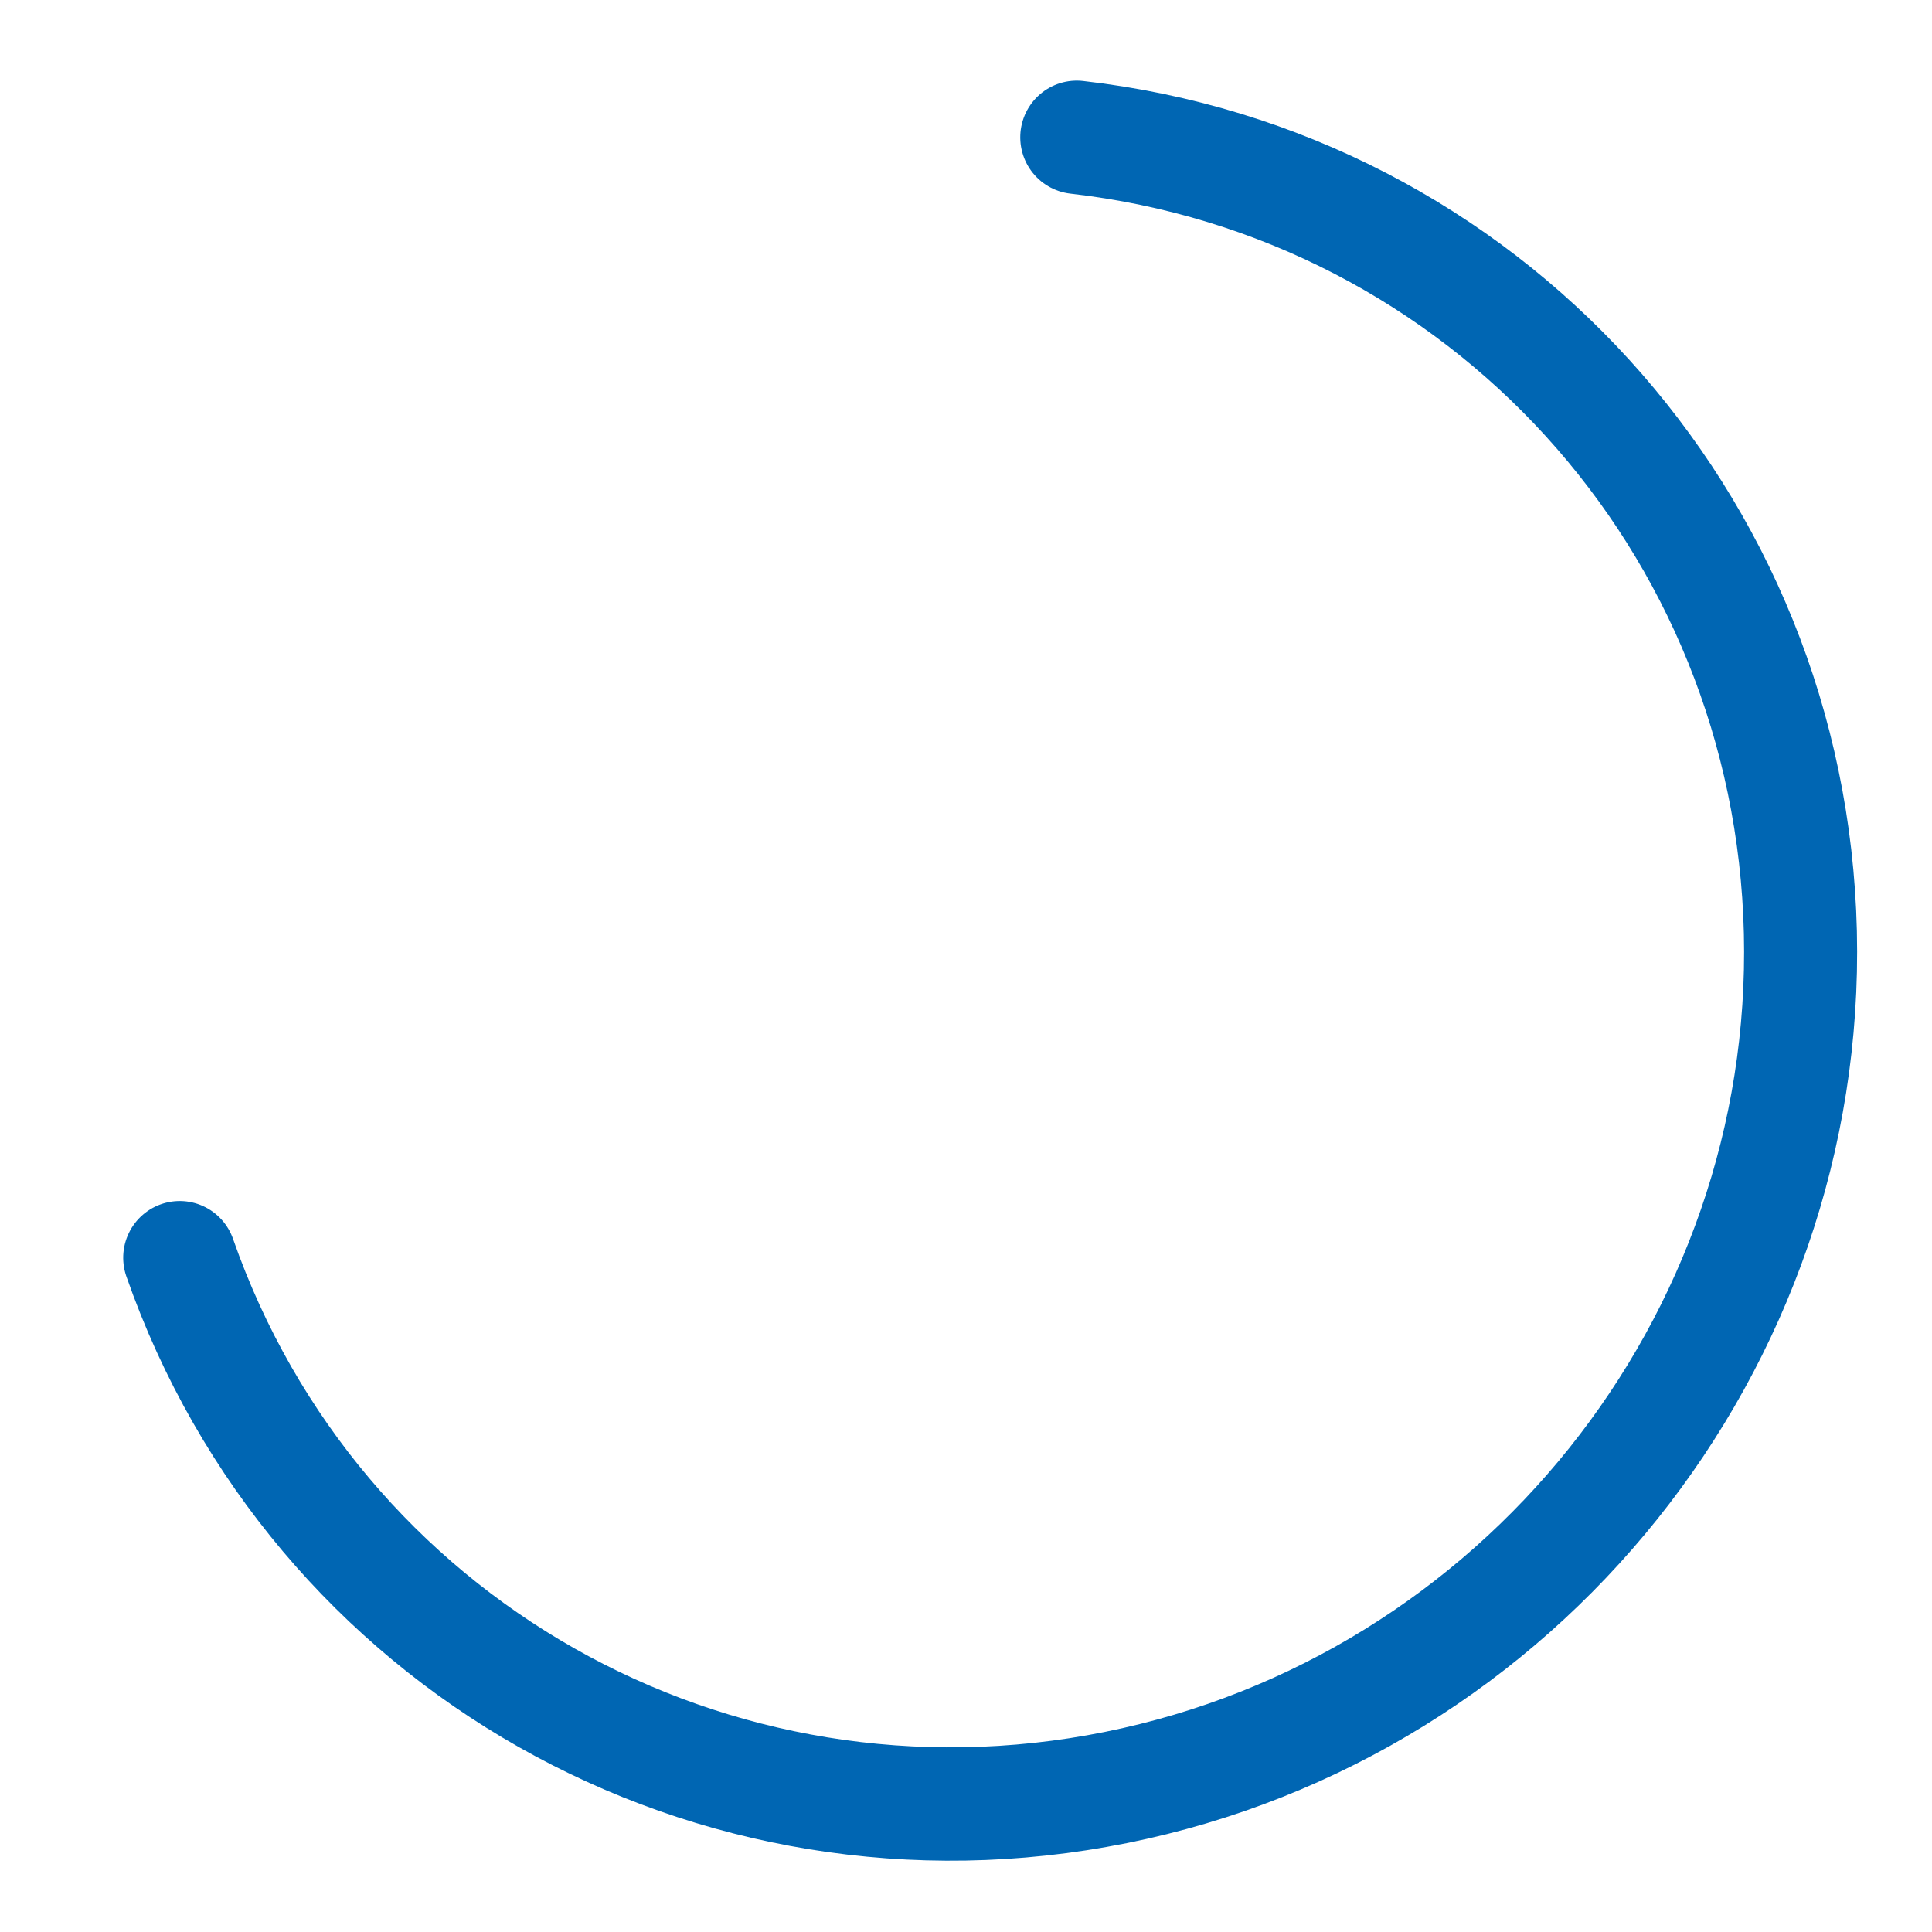
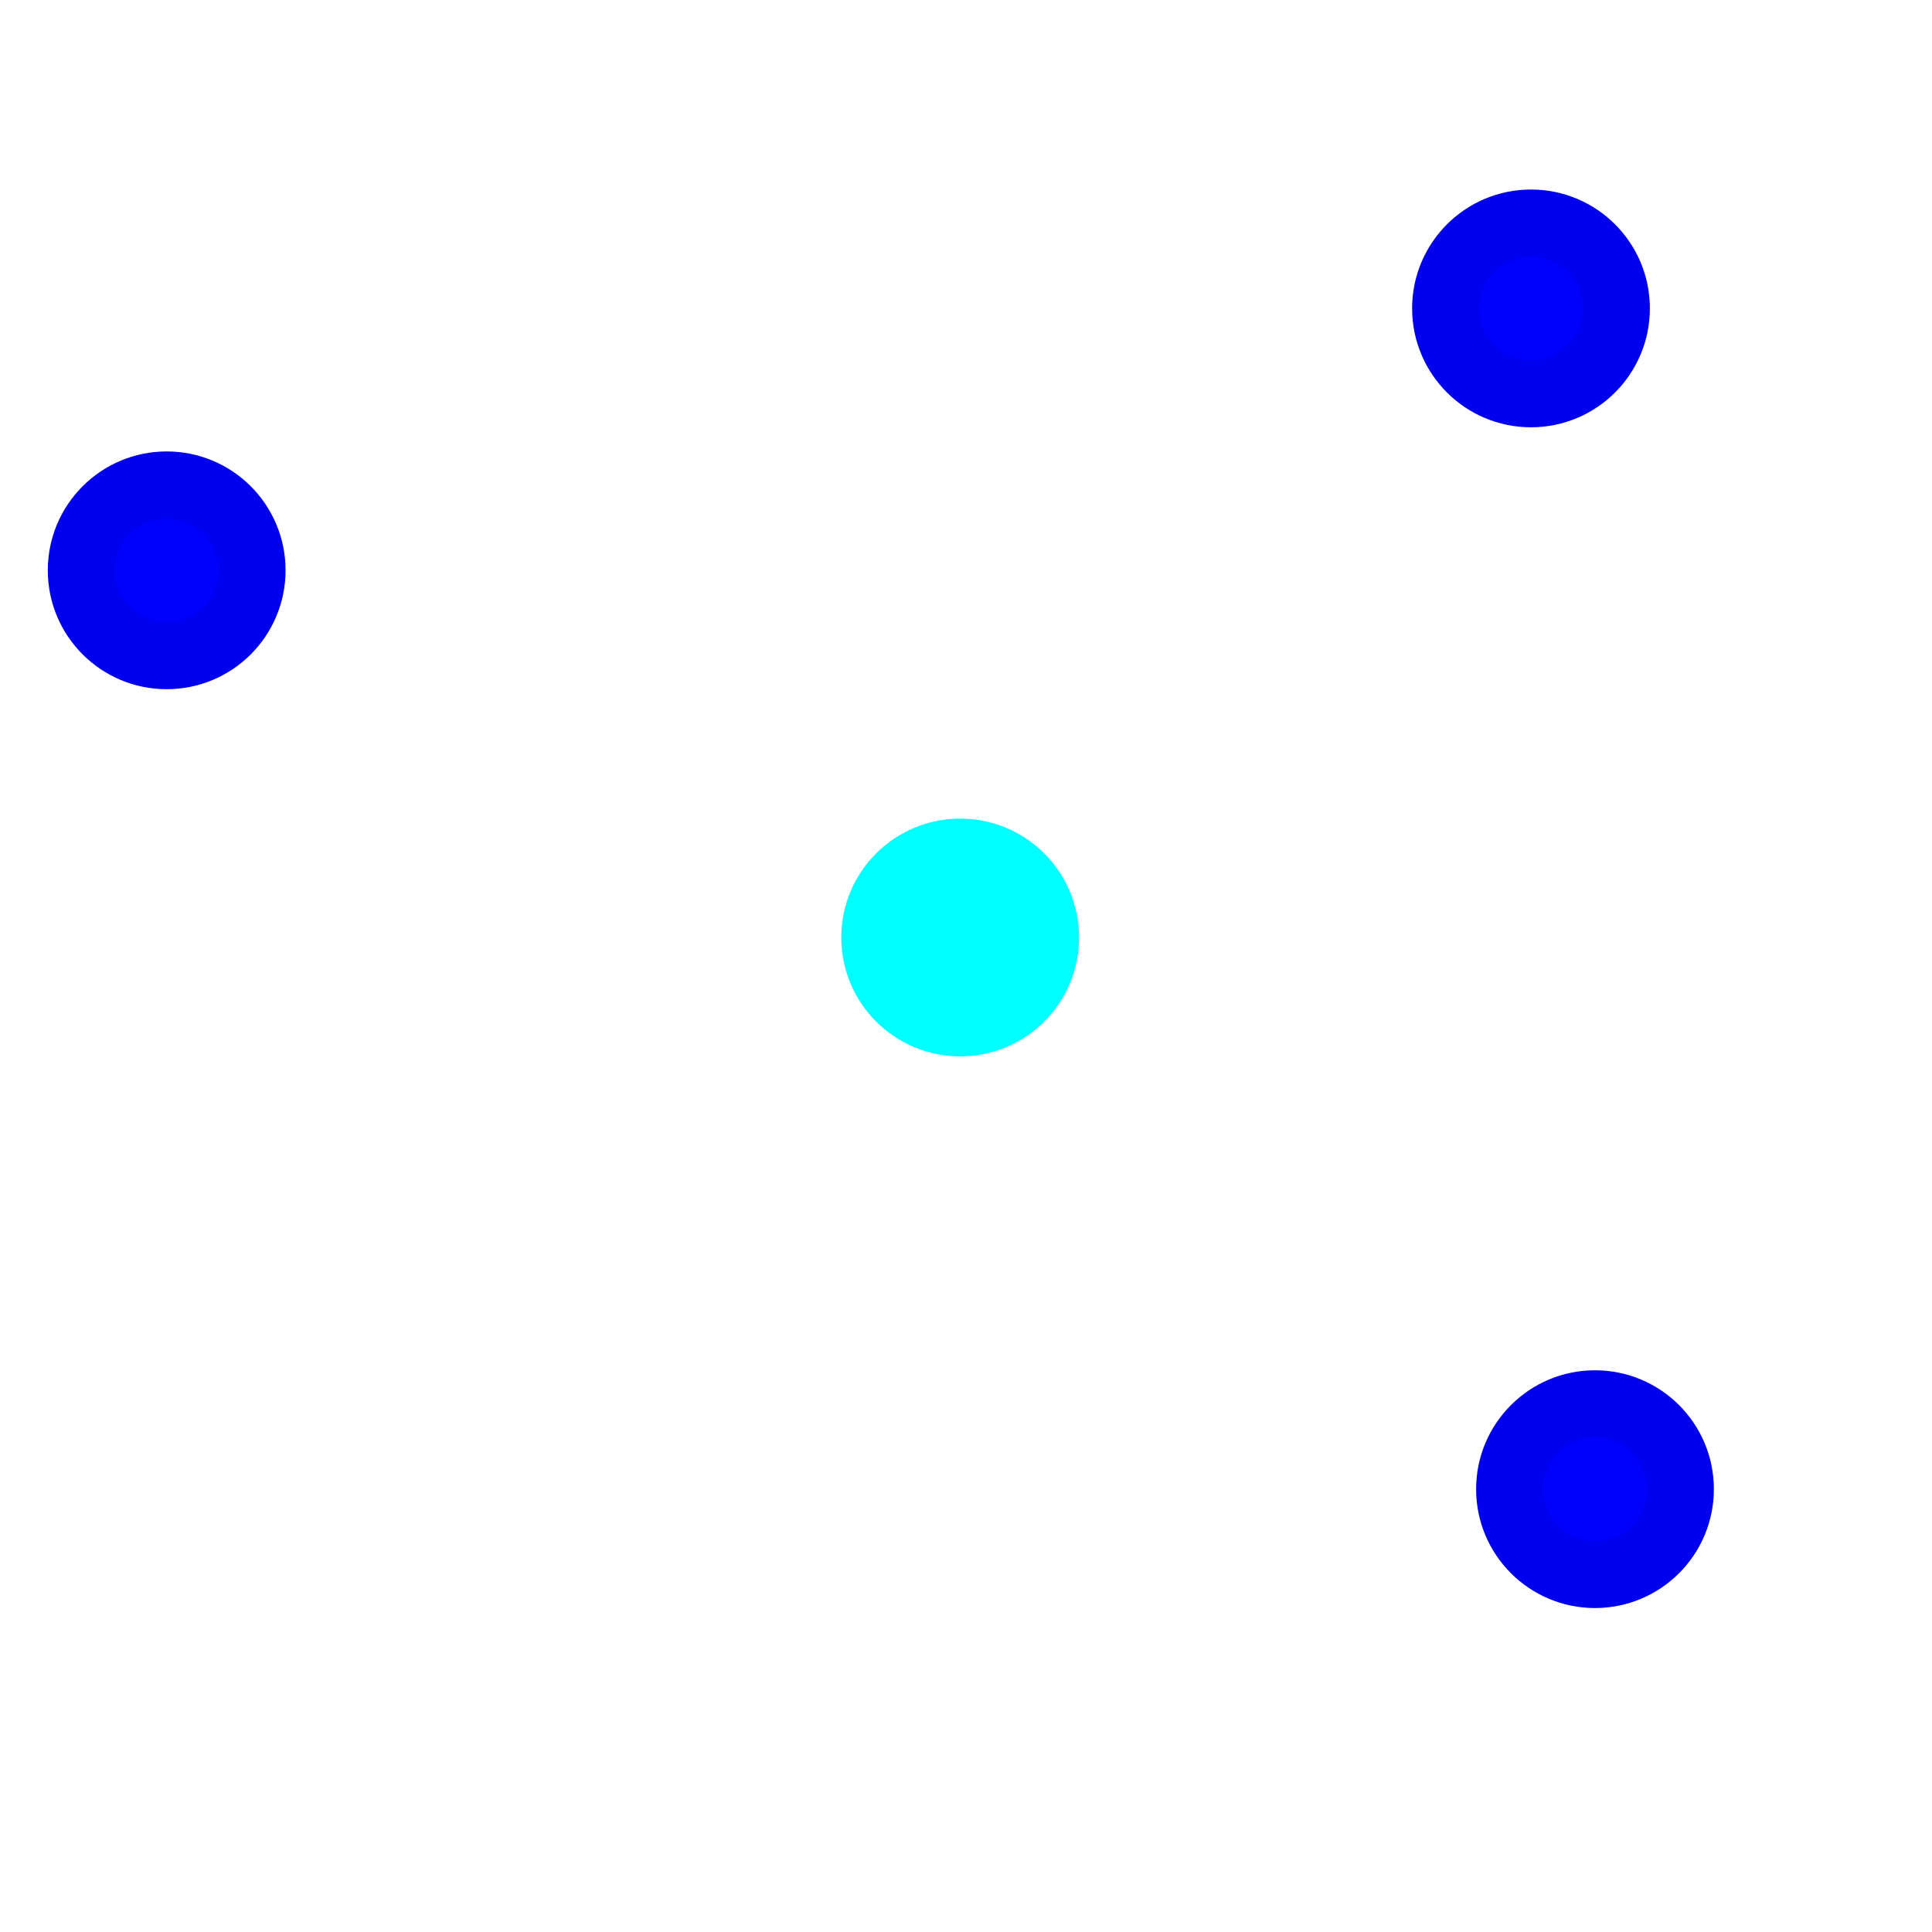
- <svg xmlns="http://www.w3.org/2000/svg" version="1.2" width="112.89mm" height="112.89mm" viewBox="0 0 11289 11289" preserveAspectRatio="xMidYMid" fill-rule="evenodd" stroke-width="28.222" stroke-linejoin="round" xml:space="preserve" id="svg116">
-   <defs class="ClipPathGroup" id="defs8" />
-   <defs class="TextShapeIndex" id="defs12" />
-   <defs class="EmbeddedBulletChars" id="defs44" />
-   <defs class="TextEmbeddedBitmaps" id="defs46" />
-   <g id="g51">
-     <g id="id2" class="Master_Slide">
-       <g id="bg-id2" class="Background" />
-       <g id="bo-id2" class="BackgroundObjects" />
-     </g>
-   </g>
-   <g class="SlideGroup" id="g114">
-     <g id="container-id1">
-       <g class="Page" id="g108">
-         <g class="com.sun.star.drawing.PolyPolygonShape" id="g56">
-           <g id="id3">
-             <rect class="BoundingBox" x="720" y="816" width="9799" height="9801" id="rect53" style="fill:none;stroke:none" />
-           </g>
-         </g>
-         <g class="com.sun.star.drawing.PolyPolygonShape" id="g61">
-           <g id="id4">
-             <rect class="BoundingBox" x="2698" y="2698" width="5899" height="5899" id="rect58" style="fill:none;stroke:none" />
-           </g>
-         </g>
-         <g class="com.sun.star.drawing.PolyPolygonShape" id="g73">
-           <g id="id6">
-             <rect class="BoundingBox" x="7937" y="1235" width="2121" height="2121" id="rect70" style="fill:none;stroke:none" />
-           </g>
-         </g>
-         <g class="com.sun.star.drawing.PolyPolygonShape" id="g92">
-           <g id="id9">
-             <rect class="BoundingBox" x="1235" y="7937" width="2121" height="2121" id="rect89" style="fill:none;stroke:none" />
-           </g>
-         </g>
-         <path id="circle6020" style="opacity:1;fill:none;fill-opacity:1;fill-rule:nonzero;stroke:#0066b3;stroke-width:661.46;stroke-linecap:round;stroke-linejoin:miter;stroke-miterlimit:4;stroke-dasharray:none;stroke-dashoffset:3.996;stroke-opacity:1" transform="matrix(0.7061019,-0.7081102,0.7061019,0.7081102,0,0)" d="m 3888.778,5021.736 a 4923.961,4831.378 0 0 1 -286.212,6274.328 4923.961,4831.378 0 0 1 -6361.609,695.393 4923.961,4831.378 0 0 1 -1686.507,-6058.689" />
-       </g>
-     </g>
+ <svg xmlns="http://www.w3.org/2000/svg" width="144" height="144" viewBox="0 0 38.1 38.1" version="1.1" id="svg8">
+   <defs id="defs2" />
+   <g id="layer1">
+     <circle style="fill:#00ffff;stroke:#00ffff;stroke-width:1.323" id="path10-5" cx="18.935" cy="18.488" r="1.683" />
+     <circle style="fill:none;stroke:#4d4d4d;stroke-width:0.794;stroke-miterlimit:4;stroke-dasharray:none;stroke-opacity:1" id="path2939" d="M 3.454,11.285 A 17.05,16.866 0 0 1 19.255,1.664 17.05,16.866 0 0 1 34.58,12.01 17.05,16.866 0 0 1 31.281,30.072" />
+     <circle style="fill:#0000ff;stroke:#0000ef;stroke-width:1.323" id="path10" cx="30.192" cy="6.082" r="1.683" />
+     <circle style="fill:#0000ff;stroke:#0000ef;stroke-width:1.323" id="path10-3" cx="31.454" cy="29.367" r="1.683" />
+     <circle style="fill:#0000ff;stroke:#0000ef;stroke-width:1.323" id="path10-56" cx="3.287" cy="11.247" r="1.683" />
  </g>
</svg>
